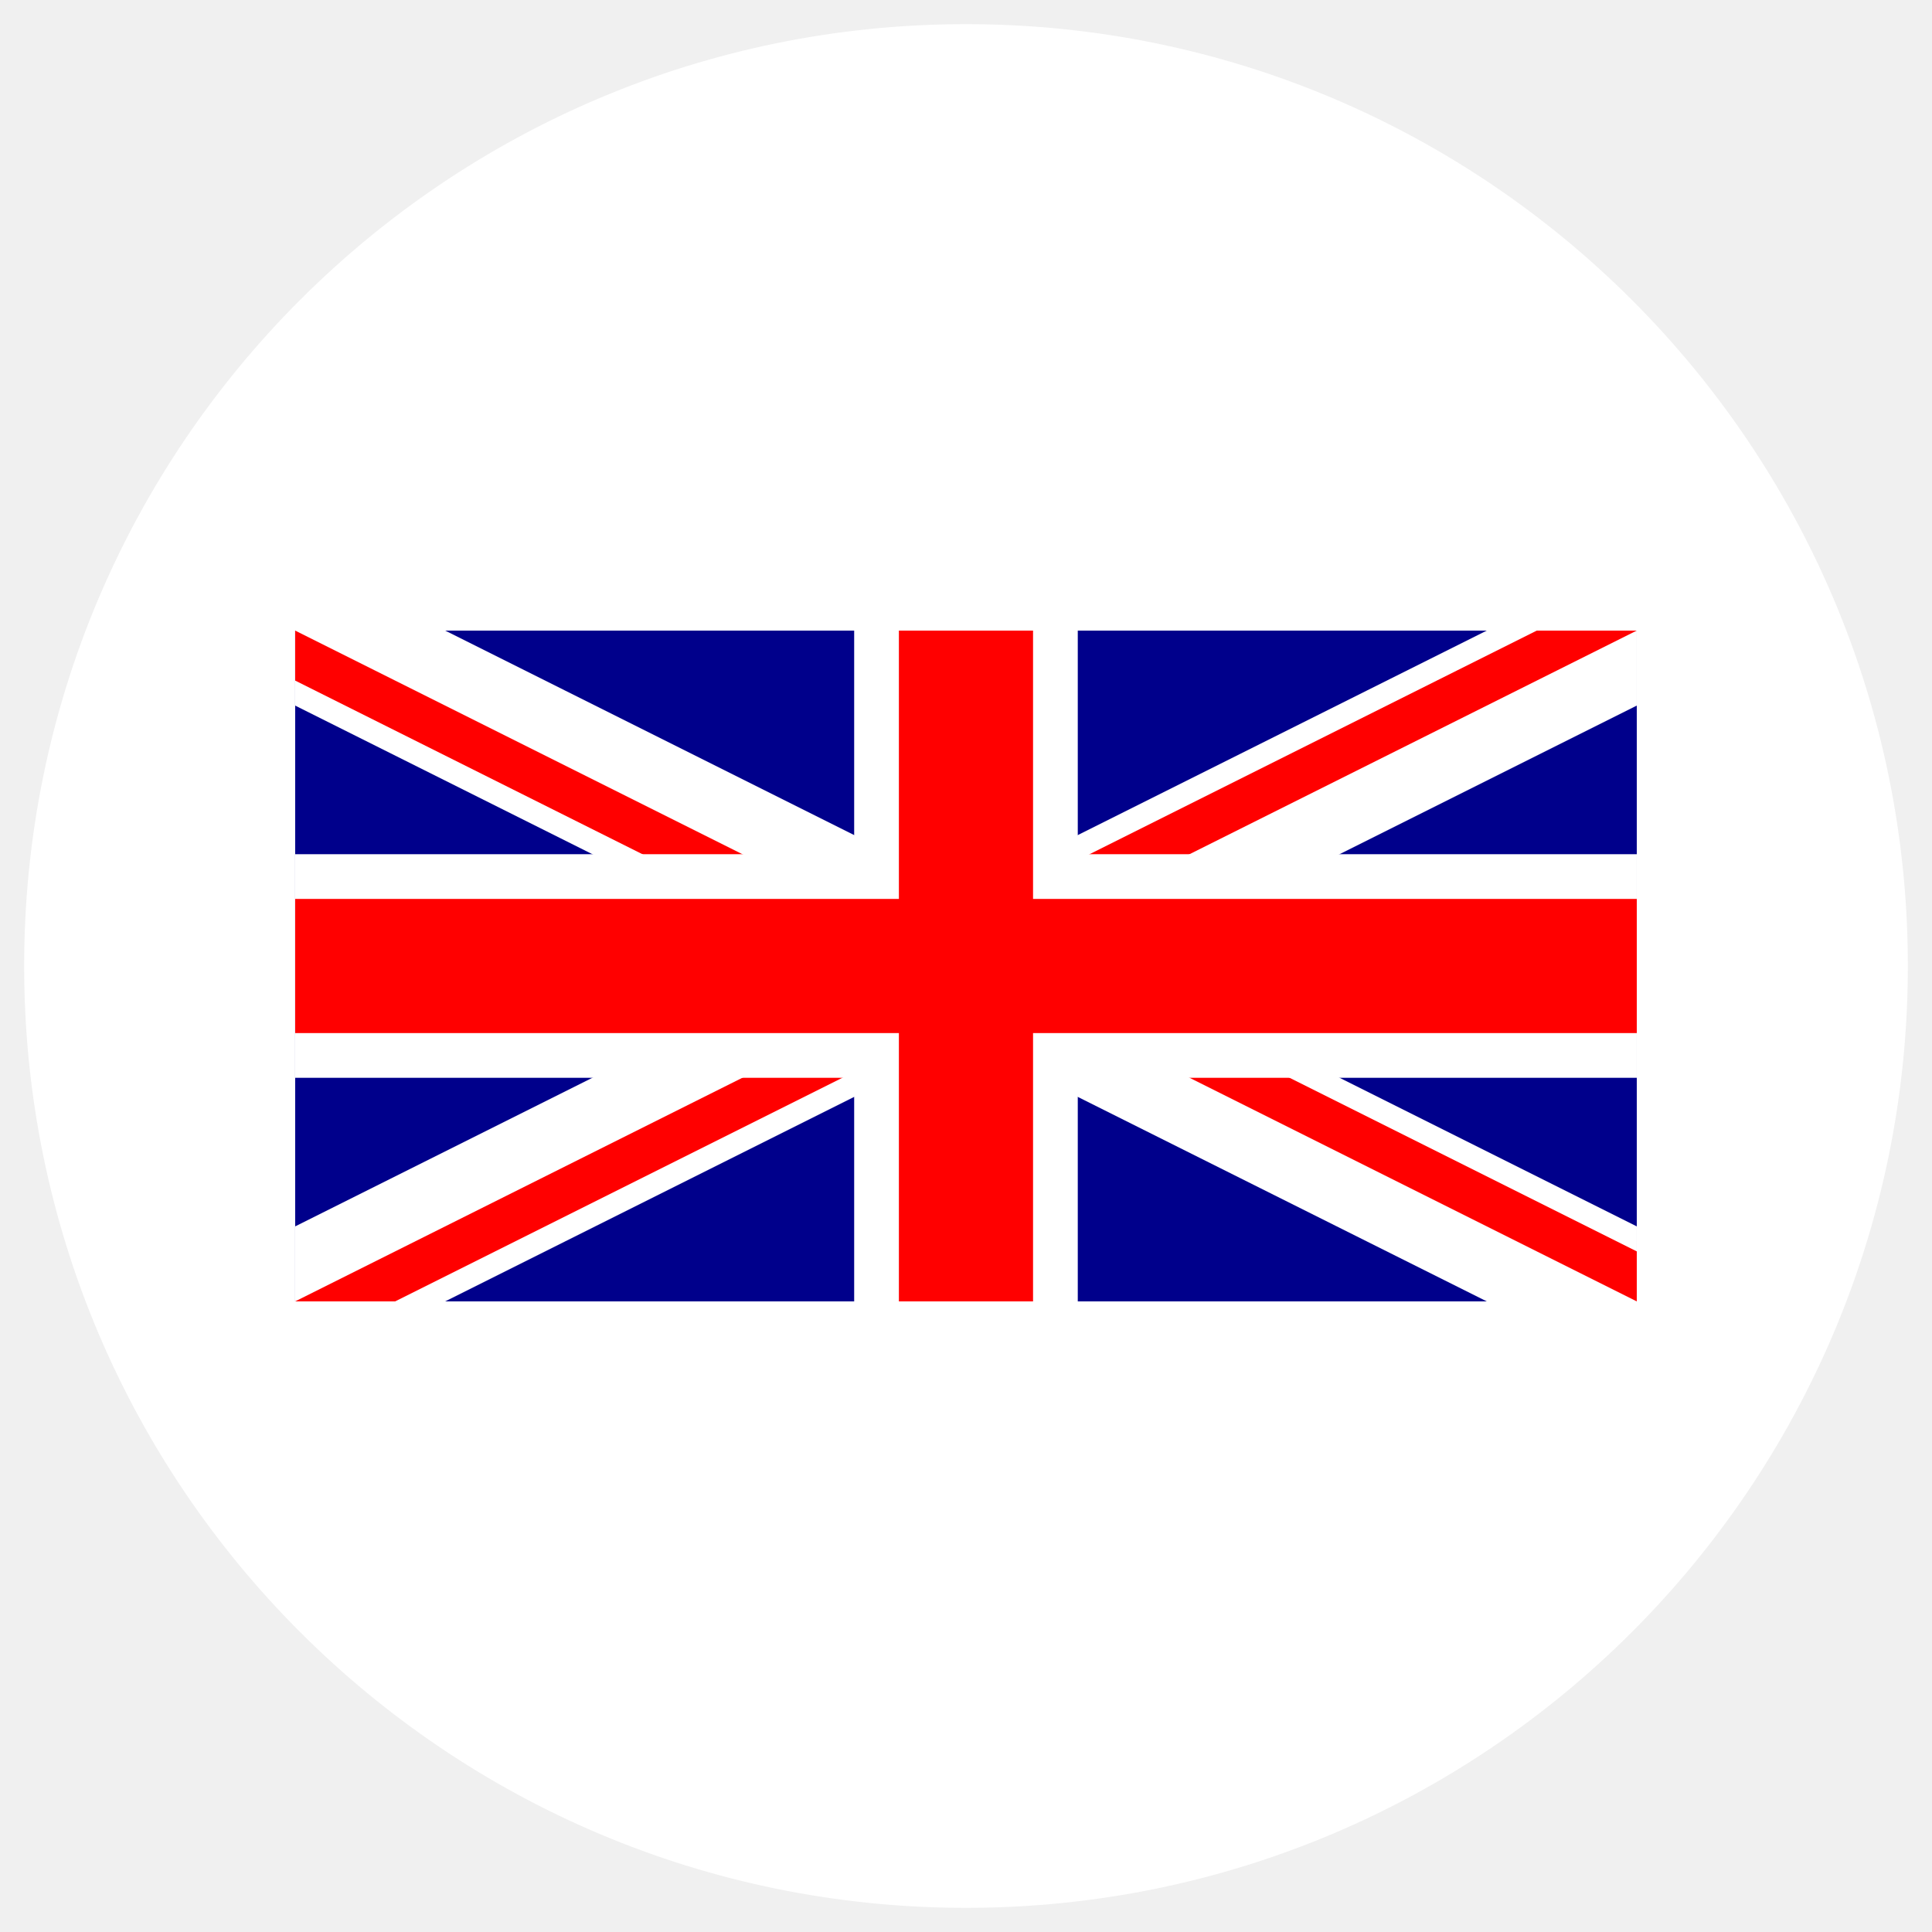
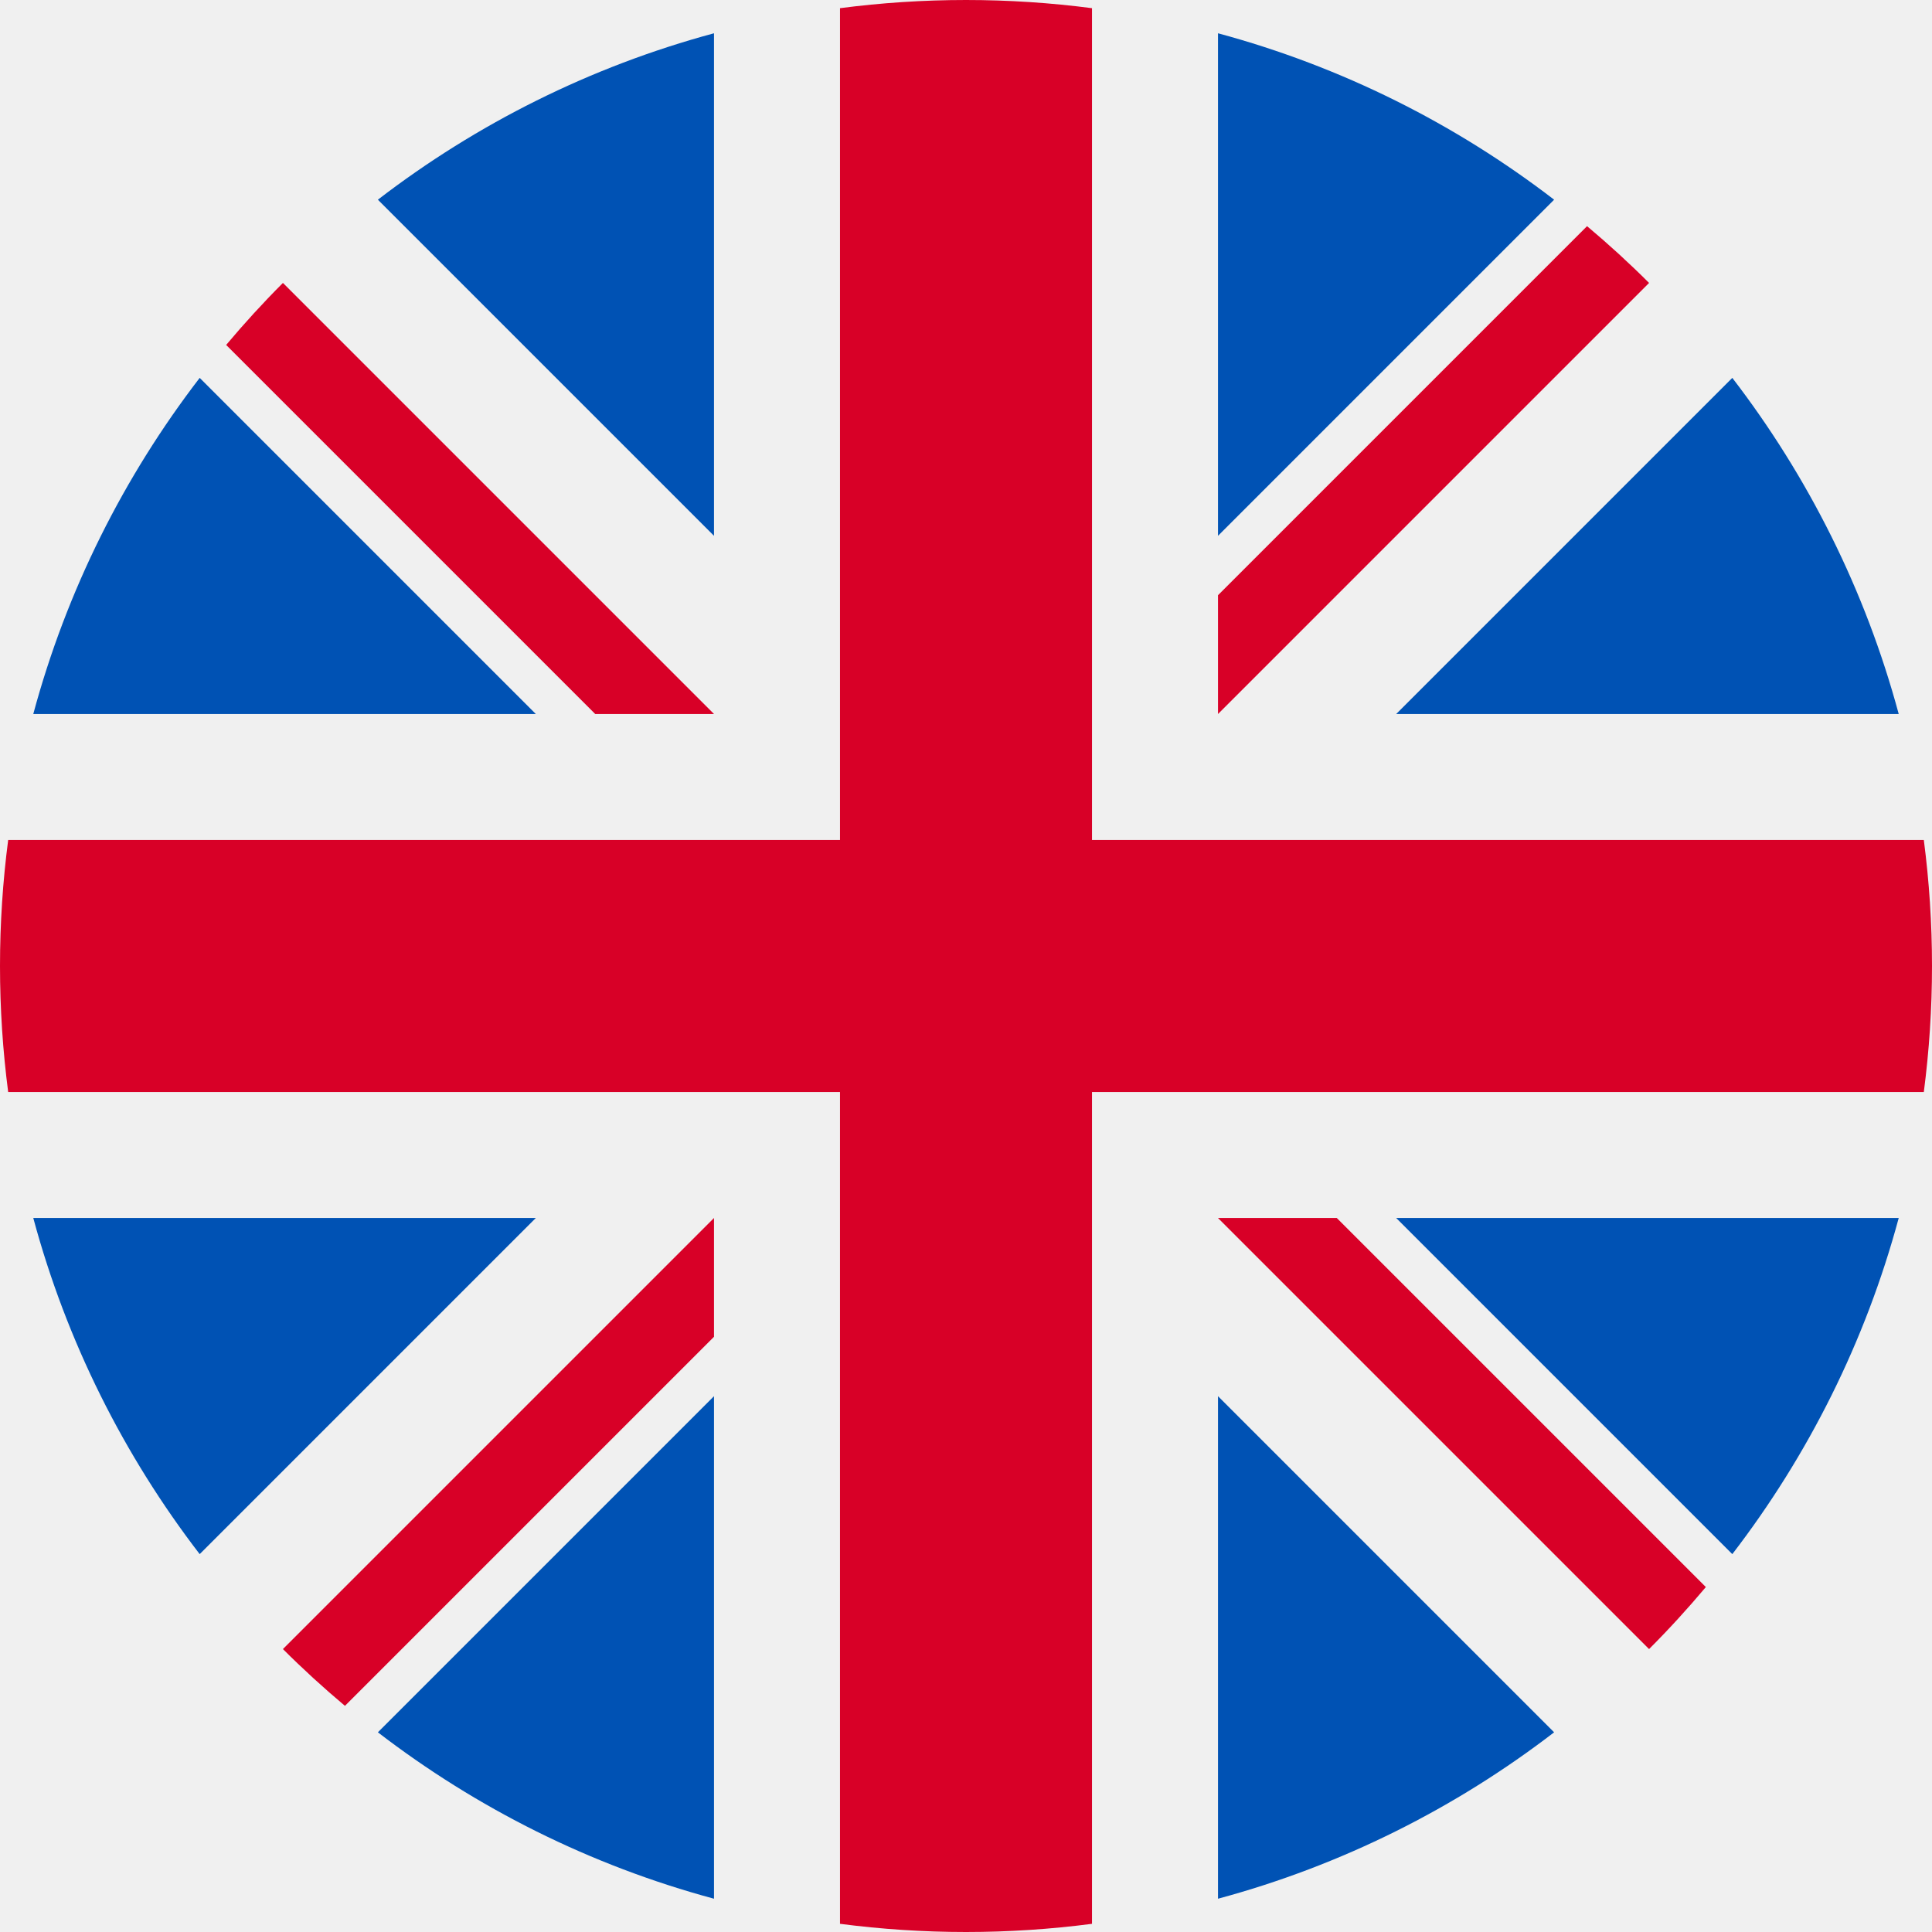
- <svg xmlns="http://www.w3.org/2000/svg" width="144" height="144" viewBox="0 0 7.2 7.2">
-   <clipPath id="boe_s">
-     <path d="M0 0v30h60V0z" />
-   </clipPath>
-   <clipPath id="boe_t">
-     <path d="M30 15h30v15zm0 0v15H0zm0 0H0V0zm0 0V0h30z" />
-   </clipPath>
-   <circle class="color-main color-white" fill="#fff" cx="3.6" cy="3.6" r="3.51" />
-   <g clip-path="url(#boe_s)" transform="translate(1.1 2.35) scale(.08333)">
-     <path class="color-reserved-gray" fill="#00008b" d="M0 0v30h60V0z" />
-     <path stroke="#fff" stroke-width="6" d="M0 0l60 30m0-30L0 30" />
-     <path class="color-stroke-reserved-gray" stroke="red" stroke-width="4" d="M0 0l60 30m0-30L0 30" clip-path="url(#boe_t)" />
-     <path stroke="#fff" stroke-width="10" d="M30 0v30M0 15h60" />
-     <path class="color-stroke-reserved-gray" stroke="red" stroke-width="6" d="M30 0v30M0 15h60" />
+ <svg xmlns="http://www.w3.org/2000/svg" version="1.1" id="Layer_1" x="0px" y="0px" viewBox="0 0 512 512" style="enable-background:new 0 0 512 512;" xml:space="preserve">
+   <circle style="fill:#F0F0F0;" cx="256" cy="256" r="256" />
+   <g>
+     <path style="fill:#0052B4;" d="M52.92,100.142c-20.109,26.163-35.272,56.318-44.101,89.077h133.178L52.92,100.142z" />
+     <path style="fill:#0052B4;" d="M503.181,189.219c-8.829-32.758-23.993-62.913-44.101-89.076l-89.075,89.076H503.181z" />
+     <path style="fill:#0052B4;" d="M8.819,322.784c8.83,32.758,23.993,62.913,44.101,89.075l89.074-89.075L8.819,322.784L8.819,322.784   z" />
+     <path style="fill:#0052B4;" d="M411.858,52.921c-26.163-20.109-56.317-35.272-89.076-44.102v133.177L411.858,52.921z" />
+     <path style="fill:#0052B4;" d="M100.142,459.079c26.163,20.109,56.318,35.272,89.076,44.102V370.005L100.142,459.079z" />
+     <path style="fill:#0052B4;" d="M189.217,8.819c-32.758,8.83-62.913,23.993-89.075,44.101l89.075,89.075V8.819z" />
+     <path style="fill:#0052B4;" d="M322.783,503.181c32.758-8.83,62.913-23.993,89.075-44.101l-89.075-89.075V503.181z" />
+     <path style="fill:#0052B4;" d="M370.005,322.784l89.075,89.076c20.108-26.162,35.272-56.318,44.101-89.076H370.005z" />
  </g>
+   <g>
+     <path style="fill:#D80027;" d="M509.833,222.609h-220.44h-0.001V2.167C278.461,0.744,267.317,0,256,0   c-11.319,0-22.461,0.744-33.391,2.167v220.44v0.001H2.167C0.744,233.539,0,244.683,0,256c0,11.319,0.744,22.461,2.167,33.391   h220.44h0.001v220.442C233.539,511.256,244.681,512,256,512c11.317,0,22.461-0.743,33.391-2.167v-220.44v-0.001h220.442   C511.256,278.461,512,267.319,512,256C512,244.683,511.256,233.539,509.833,222.609z" />
+     <path style="fill:#D80027;" d="M322.783,322.784L322.783,322.784L437.019,437.02c5.254-5.252,10.266-10.743,15.048-16.435   l-97.802-97.802h-31.482V322.784z" />
+     <path style="fill:#D80027;" d="M189.217,322.784h-0.002L74.98,437.019c5.252,5.254,10.743,10.266,16.435,15.048l97.802-97.804   V322.784z" />
+     <path style="fill:#D80027;" d="M189.217,189.219v-0.002L74.981,74.98c-5.254,5.252-10.266,10.743-15.048,16.435l97.803,97.803   H189.217z" />
+     <path style="fill:#D80027;" d="M322.783,189.219L322.783,189.219L437.02,74.981c-5.252-5.254-10.743-10.266-16.435-15.047   l-97.802,97.803V189.219z" />
+   </g>
+   <g>
+ </g>
+   <g>
+ </g>
+   <g>
+ </g>
+   <g>
+ </g>
+   <g>
+ </g>
+   <g>
+ </g>
+   <g>
+ </g>
+   <g>
+ </g>
+   <g>
+ </g>
+   <g>
+ </g>
+   <g>
+ </g>
+   <g>
+ </g>
+   <g>
+ </g>
+   <g>
+ </g>
+   <g>
+ </g>
</svg>
